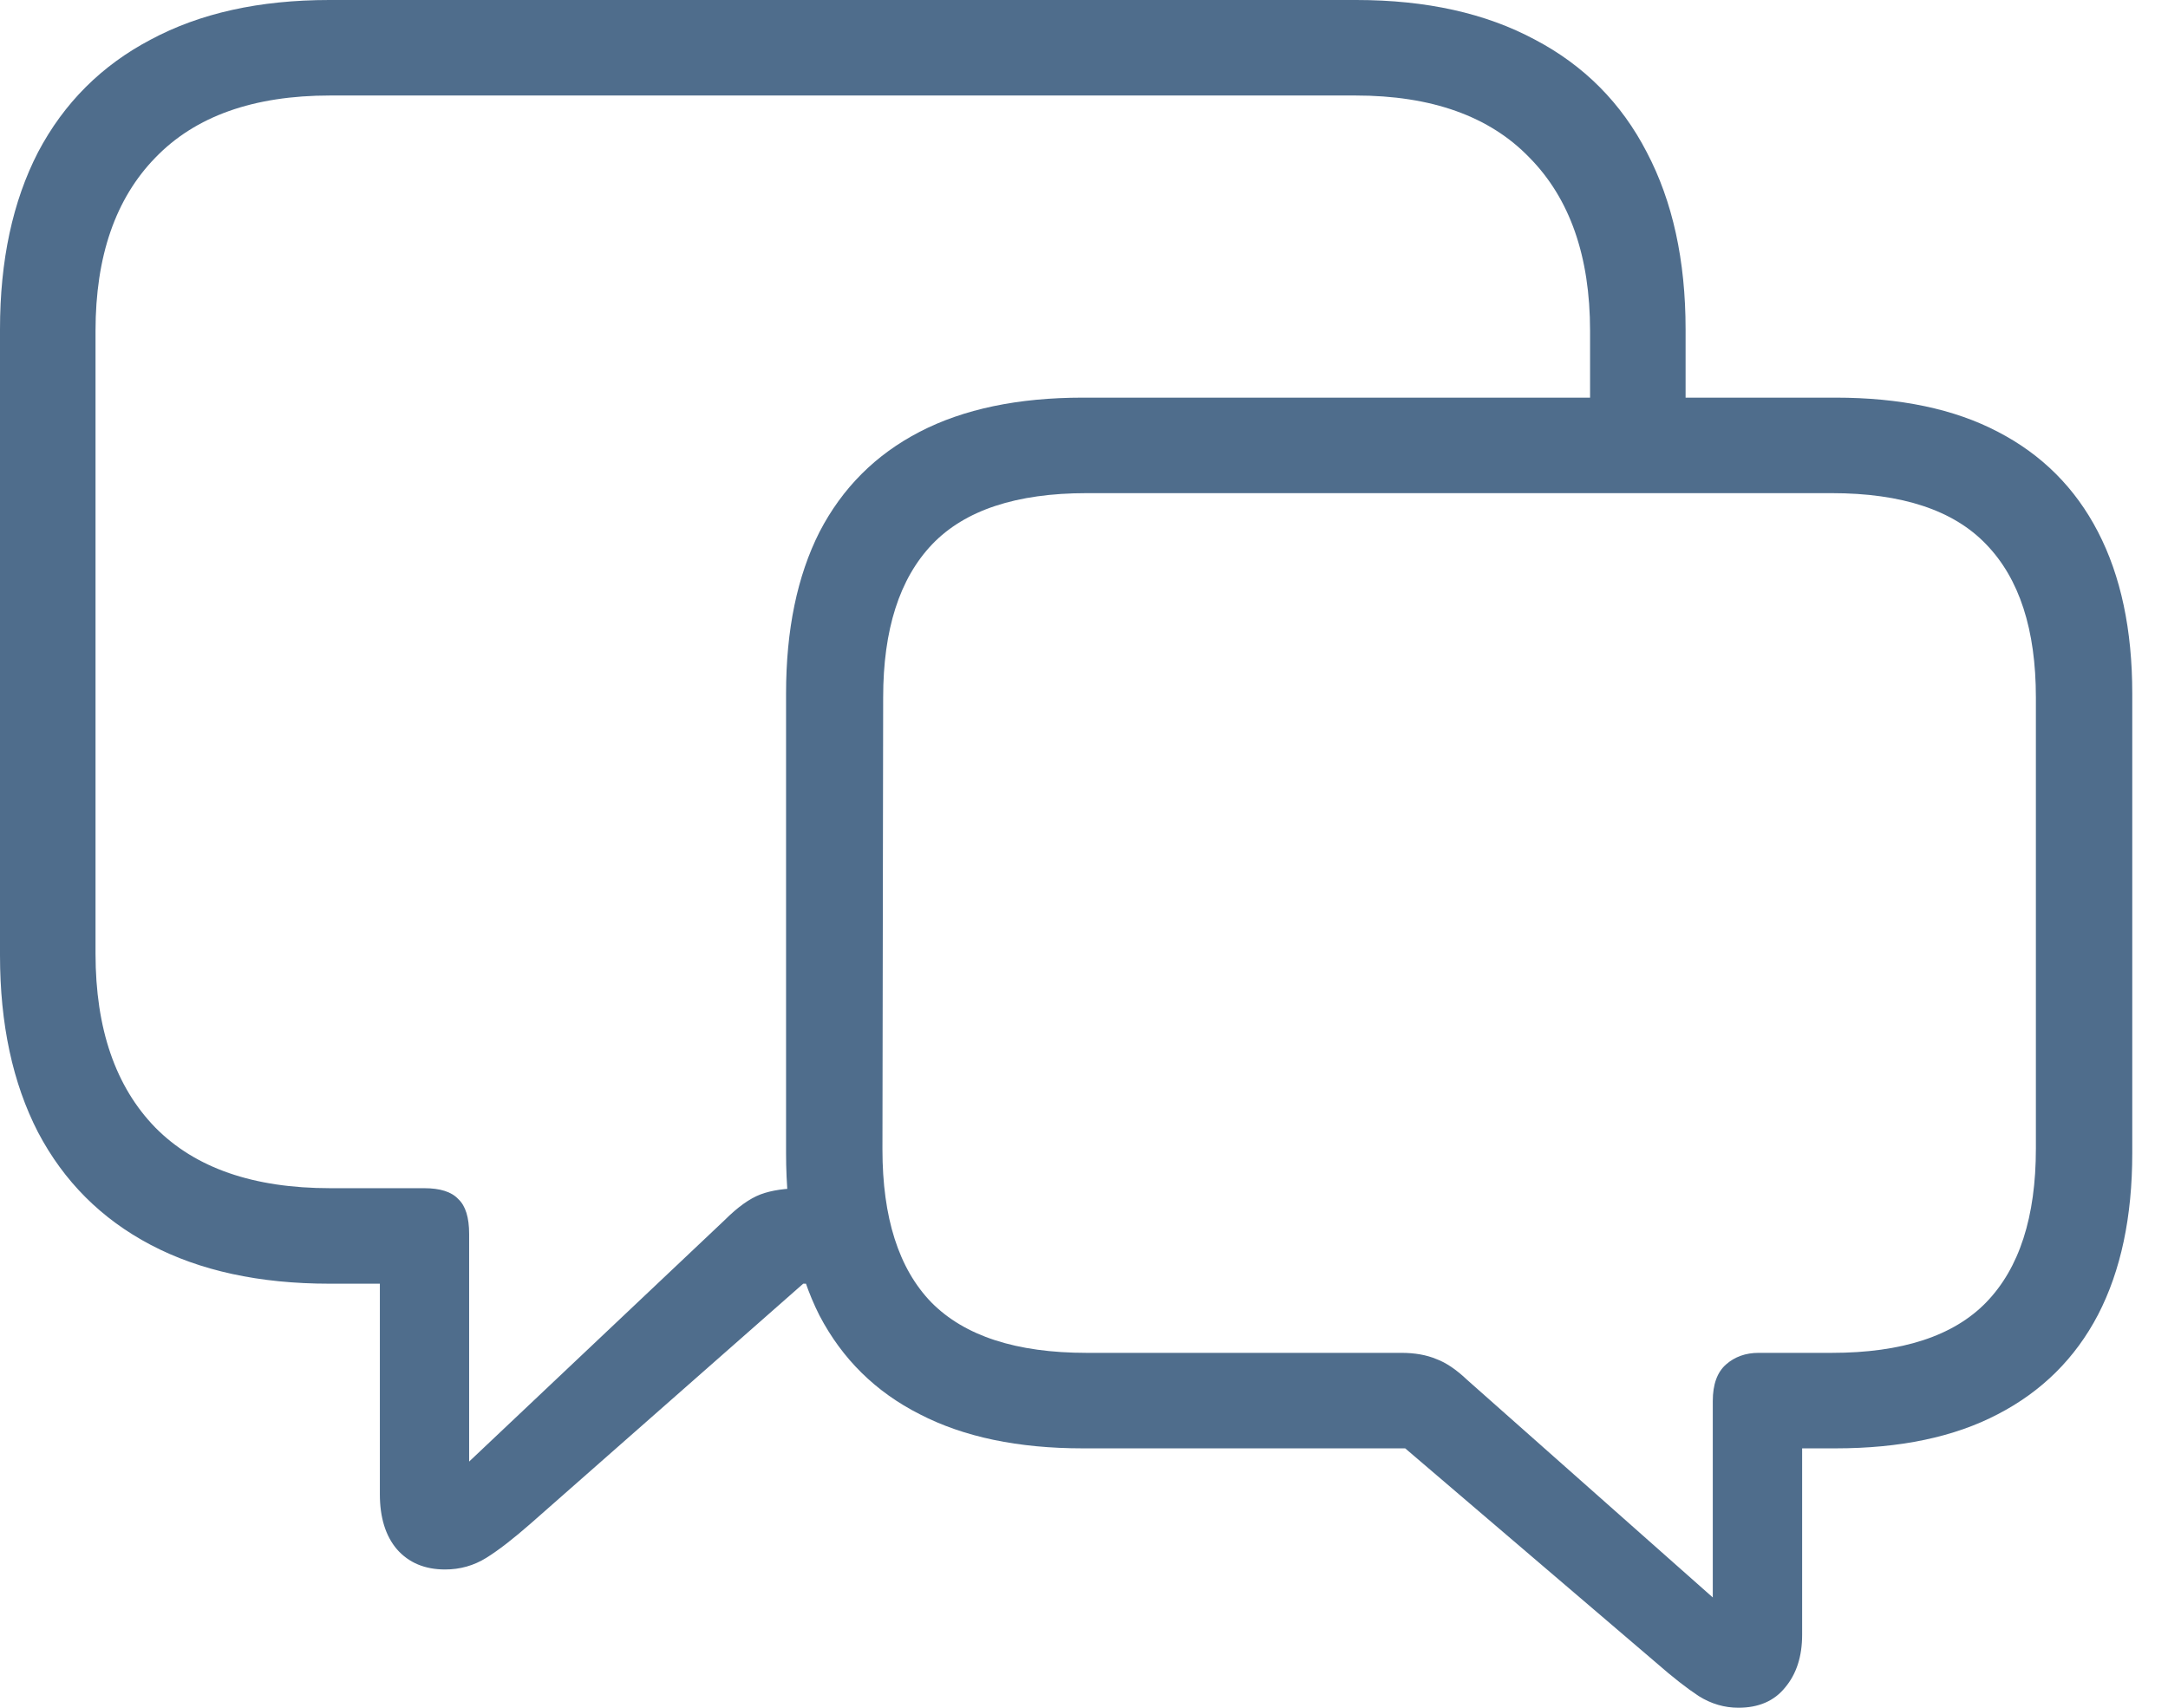
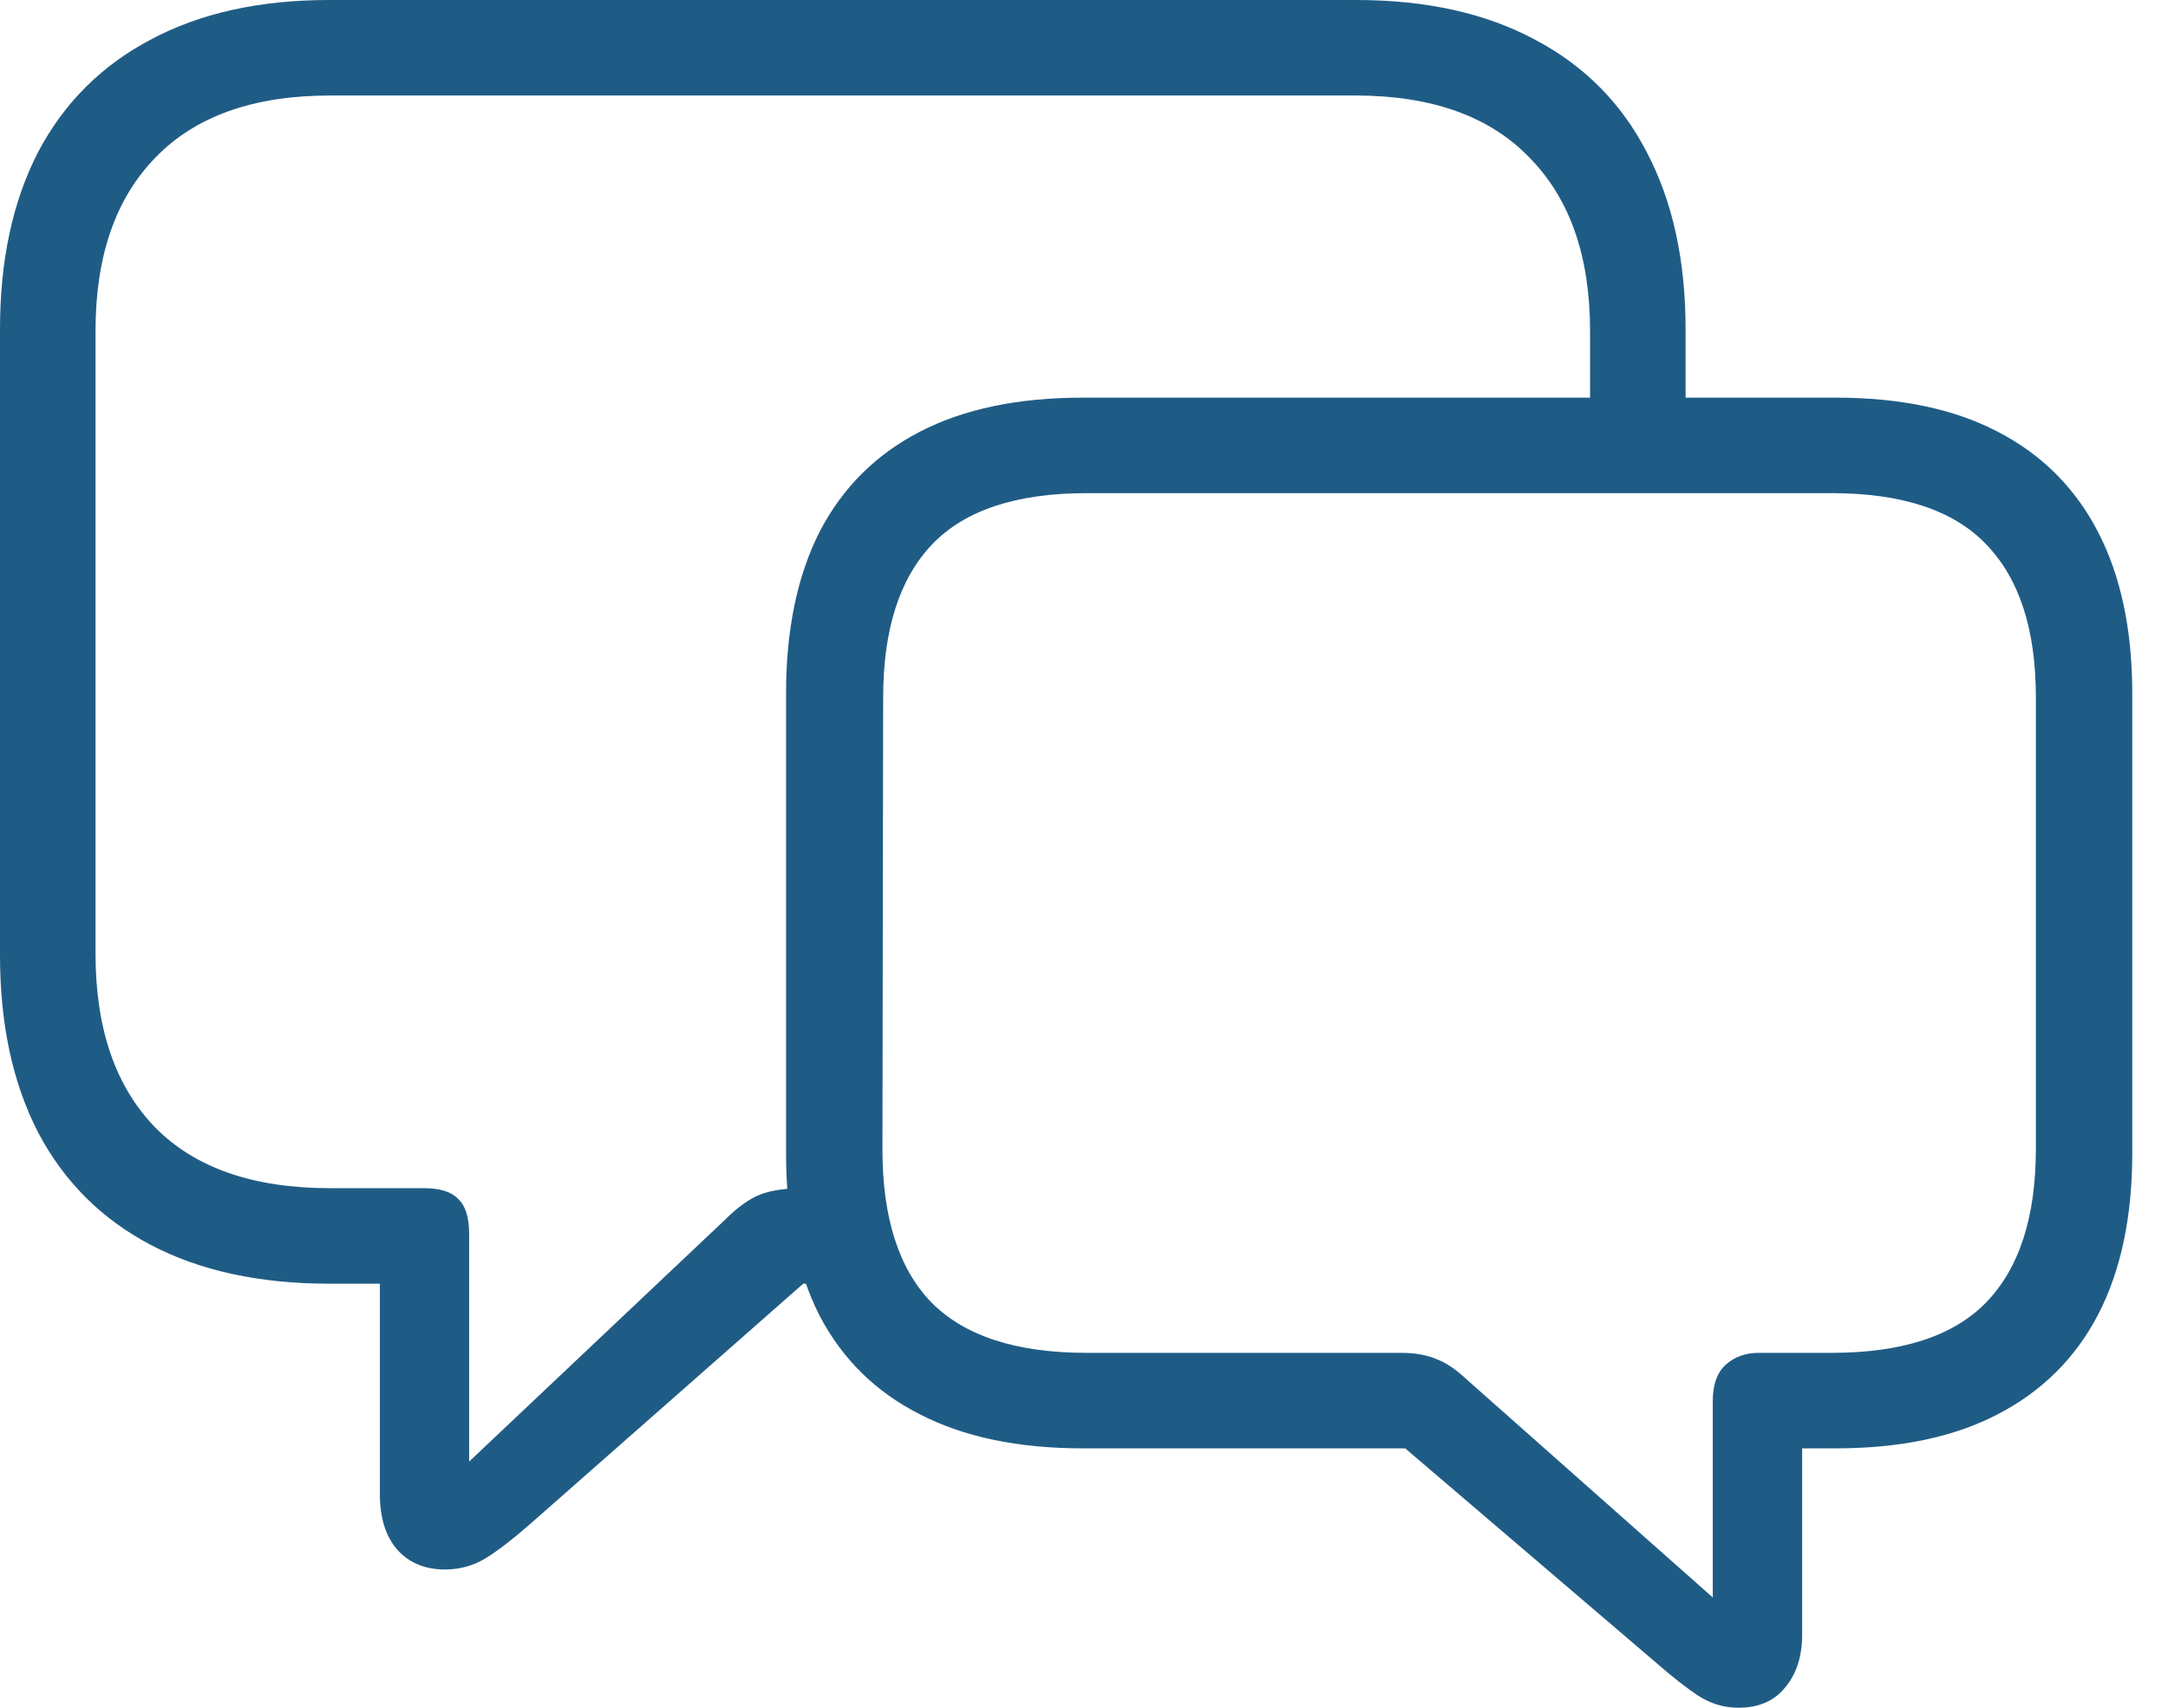
<svg xmlns="http://www.w3.org/2000/svg" width="33" height="26" viewBox="0 0 33 26" fill="none">
-   <path d="M13.372 19.544H12.226L8.075 23.198C7.815 23.426 7.591 23.6 7.402 23.718C7.212 23.836 7.003 23.895 6.775 23.895C6.467 23.895 6.223 23.793 6.042 23.588C5.868 23.383 5.782 23.103 5.782 22.748V19.544H5.013C3.949 19.544 3.043 19.347 2.294 18.953C1.545 18.559 0.973 17.988 0.579 17.239C0.193 16.49 0 15.591 0 14.543V5.013C0 3.965 0.193 3.066 0.579 2.317C0.973 1.569 1.545 0.997 2.294 0.603C3.043 0.201 3.949 0 5.013 0H20.644C21.708 0 22.614 0.201 23.363 0.603C24.112 0.997 24.68 1.569 25.066 2.317C25.46 3.066 25.657 3.965 25.657 5.013V7.07H24.203V5.037C24.203 3.902 23.895 3.023 23.281 2.4C22.674 1.77 21.791 1.454 20.632 1.454H5.025C3.858 1.454 2.972 1.77 2.365 2.4C1.758 3.023 1.454 3.902 1.454 5.037V14.519C1.454 15.662 1.758 16.545 2.365 17.168C2.972 17.783 3.858 18.09 5.025 18.09H6.456C6.7 18.09 6.873 18.145 6.976 18.256C7.086 18.358 7.141 18.535 7.141 18.788V22.252L11.031 18.575C11.228 18.378 11.41 18.248 11.575 18.185C11.741 18.122 11.958 18.09 12.226 18.09H12.935L13.372 19.544ZM16.482 22.051C15.497 22.051 14.669 21.878 13.999 21.531C13.329 21.192 12.821 20.691 12.474 20.029C12.135 19.359 11.965 18.535 11.965 17.558V10.558C11.965 9.589 12.135 8.769 12.474 8.099C12.821 7.429 13.329 6.921 13.999 6.574C14.669 6.227 15.497 6.054 16.482 6.054H27.939C28.924 6.054 29.748 6.227 30.41 6.574C31.08 6.921 31.589 7.429 31.935 8.099C32.282 8.769 32.456 9.589 32.456 10.558V17.558C32.456 18.527 32.282 19.347 31.935 20.017C31.589 20.679 31.08 21.184 30.41 21.531C29.748 21.878 28.924 22.051 27.939 22.051H27.431V24.889C27.431 25.22 27.344 25.488 27.171 25.693C27.005 25.898 26.768 26 26.461 26C26.248 26 26.047 25.941 25.858 25.823C25.677 25.704 25.46 25.535 25.208 25.314L21.389 22.051H16.482ZM16.541 20.597H21.33C21.535 20.597 21.712 20.628 21.862 20.691C22.012 20.746 22.169 20.853 22.335 21.011L26.071 24.321V21.33C26.071 21.078 26.138 20.892 26.272 20.774C26.406 20.656 26.572 20.597 26.768 20.597H27.88C28.952 20.597 29.736 20.34 30.233 19.828C30.737 19.308 30.989 18.527 30.989 17.487V10.618C30.989 9.585 30.737 8.809 30.233 8.288C29.736 7.768 28.952 7.508 27.88 7.508H16.541C15.469 7.508 14.685 7.768 14.188 8.288C13.692 8.809 13.443 9.585 13.443 10.618L13.432 17.499C13.432 18.539 13.68 19.316 14.176 19.828C14.681 20.34 15.469 20.597 16.541 20.597Z" fill="#4F6D8C" />
+   <path d="M13.372 19.544H12.226L8.075 23.198C7.815 23.426 7.591 23.6 7.402 23.718C7.212 23.836 7.003 23.895 6.775 23.895C6.467 23.895 6.223 23.793 6.042 23.588C5.868 23.383 5.782 23.103 5.782 22.748V19.544H5.013C3.949 19.544 3.043 19.347 2.294 18.953C1.545 18.559 0.973 17.988 0.579 17.239C0.193 16.49 0 15.591 0 14.543V5.013C0 3.965 0.193 3.066 0.579 2.317C0.973 1.569 1.545 0.997 2.294 0.603C3.043 0.201 3.949 0 5.013 0H20.644C21.708 0 22.614 0.201 23.363 0.603C24.112 0.997 24.68 1.569 25.066 2.317C25.46 3.066 25.657 3.965 25.657 5.013V7.07H24.203V5.037C24.203 3.902 23.895 3.023 23.281 2.4C22.674 1.77 21.791 1.454 20.632 1.454H5.025C3.858 1.454 2.972 1.77 2.365 2.4C1.758 3.023 1.454 3.902 1.454 5.037V14.519C1.454 15.662 1.758 16.545 2.365 17.168C2.972 17.783 3.858 18.09 5.025 18.09H6.456C6.7 18.09 6.873 18.145 6.976 18.256C7.086 18.358 7.141 18.535 7.141 18.788V22.252L11.031 18.575C11.228 18.378 11.41 18.248 11.575 18.185C11.741 18.122 11.958 18.09 12.226 18.09H12.935L13.372 19.544ZM16.482 22.051C15.497 22.051 14.669 21.878 13.999 21.531C13.329 21.192 12.821 20.691 12.474 20.029C12.135 19.359 11.965 18.535 11.965 17.558V10.558C11.965 9.589 12.135 8.769 12.474 8.099C12.821 7.429 13.329 6.921 13.999 6.574C14.669 6.227 15.497 6.054 16.482 6.054H27.939C28.924 6.054 29.748 6.227 30.41 6.574C31.08 6.921 31.589 7.429 31.935 8.099C32.282 8.769 32.456 9.589 32.456 10.558V17.558C32.456 18.527 32.282 19.347 31.935 20.017C31.589 20.679 31.08 21.184 30.41 21.531C29.748 21.878 28.924 22.051 27.939 22.051H27.431V24.889C27.431 25.22 27.344 25.488 27.171 25.693C27.005 25.898 26.768 26 26.461 26C26.248 26 26.047 25.941 25.858 25.823C25.677 25.704 25.46 25.535 25.208 25.314L21.389 22.051H16.482ZM16.541 20.597H21.33C21.535 20.597 21.712 20.628 21.862 20.691C22.012 20.746 22.169 20.853 22.335 21.011L26.071 24.321V21.33C26.071 21.078 26.138 20.892 26.272 20.774C26.406 20.656 26.572 20.597 26.768 20.597H27.88C28.952 20.597 29.736 20.34 30.233 19.828C30.737 19.308 30.989 18.527 30.989 17.487V10.618C30.989 9.585 30.737 8.809 30.233 8.288C29.736 7.768 28.952 7.508 27.88 7.508H16.541C15.469 7.508 14.685 7.768 14.188 8.288C13.692 8.809 13.443 9.585 13.443 10.618L13.432 17.499C13.432 18.539 13.68 19.316 14.176 19.828C14.681 20.34 15.469 20.597 16.541 20.597Z" fill="#1F5C85" />
</svg>
